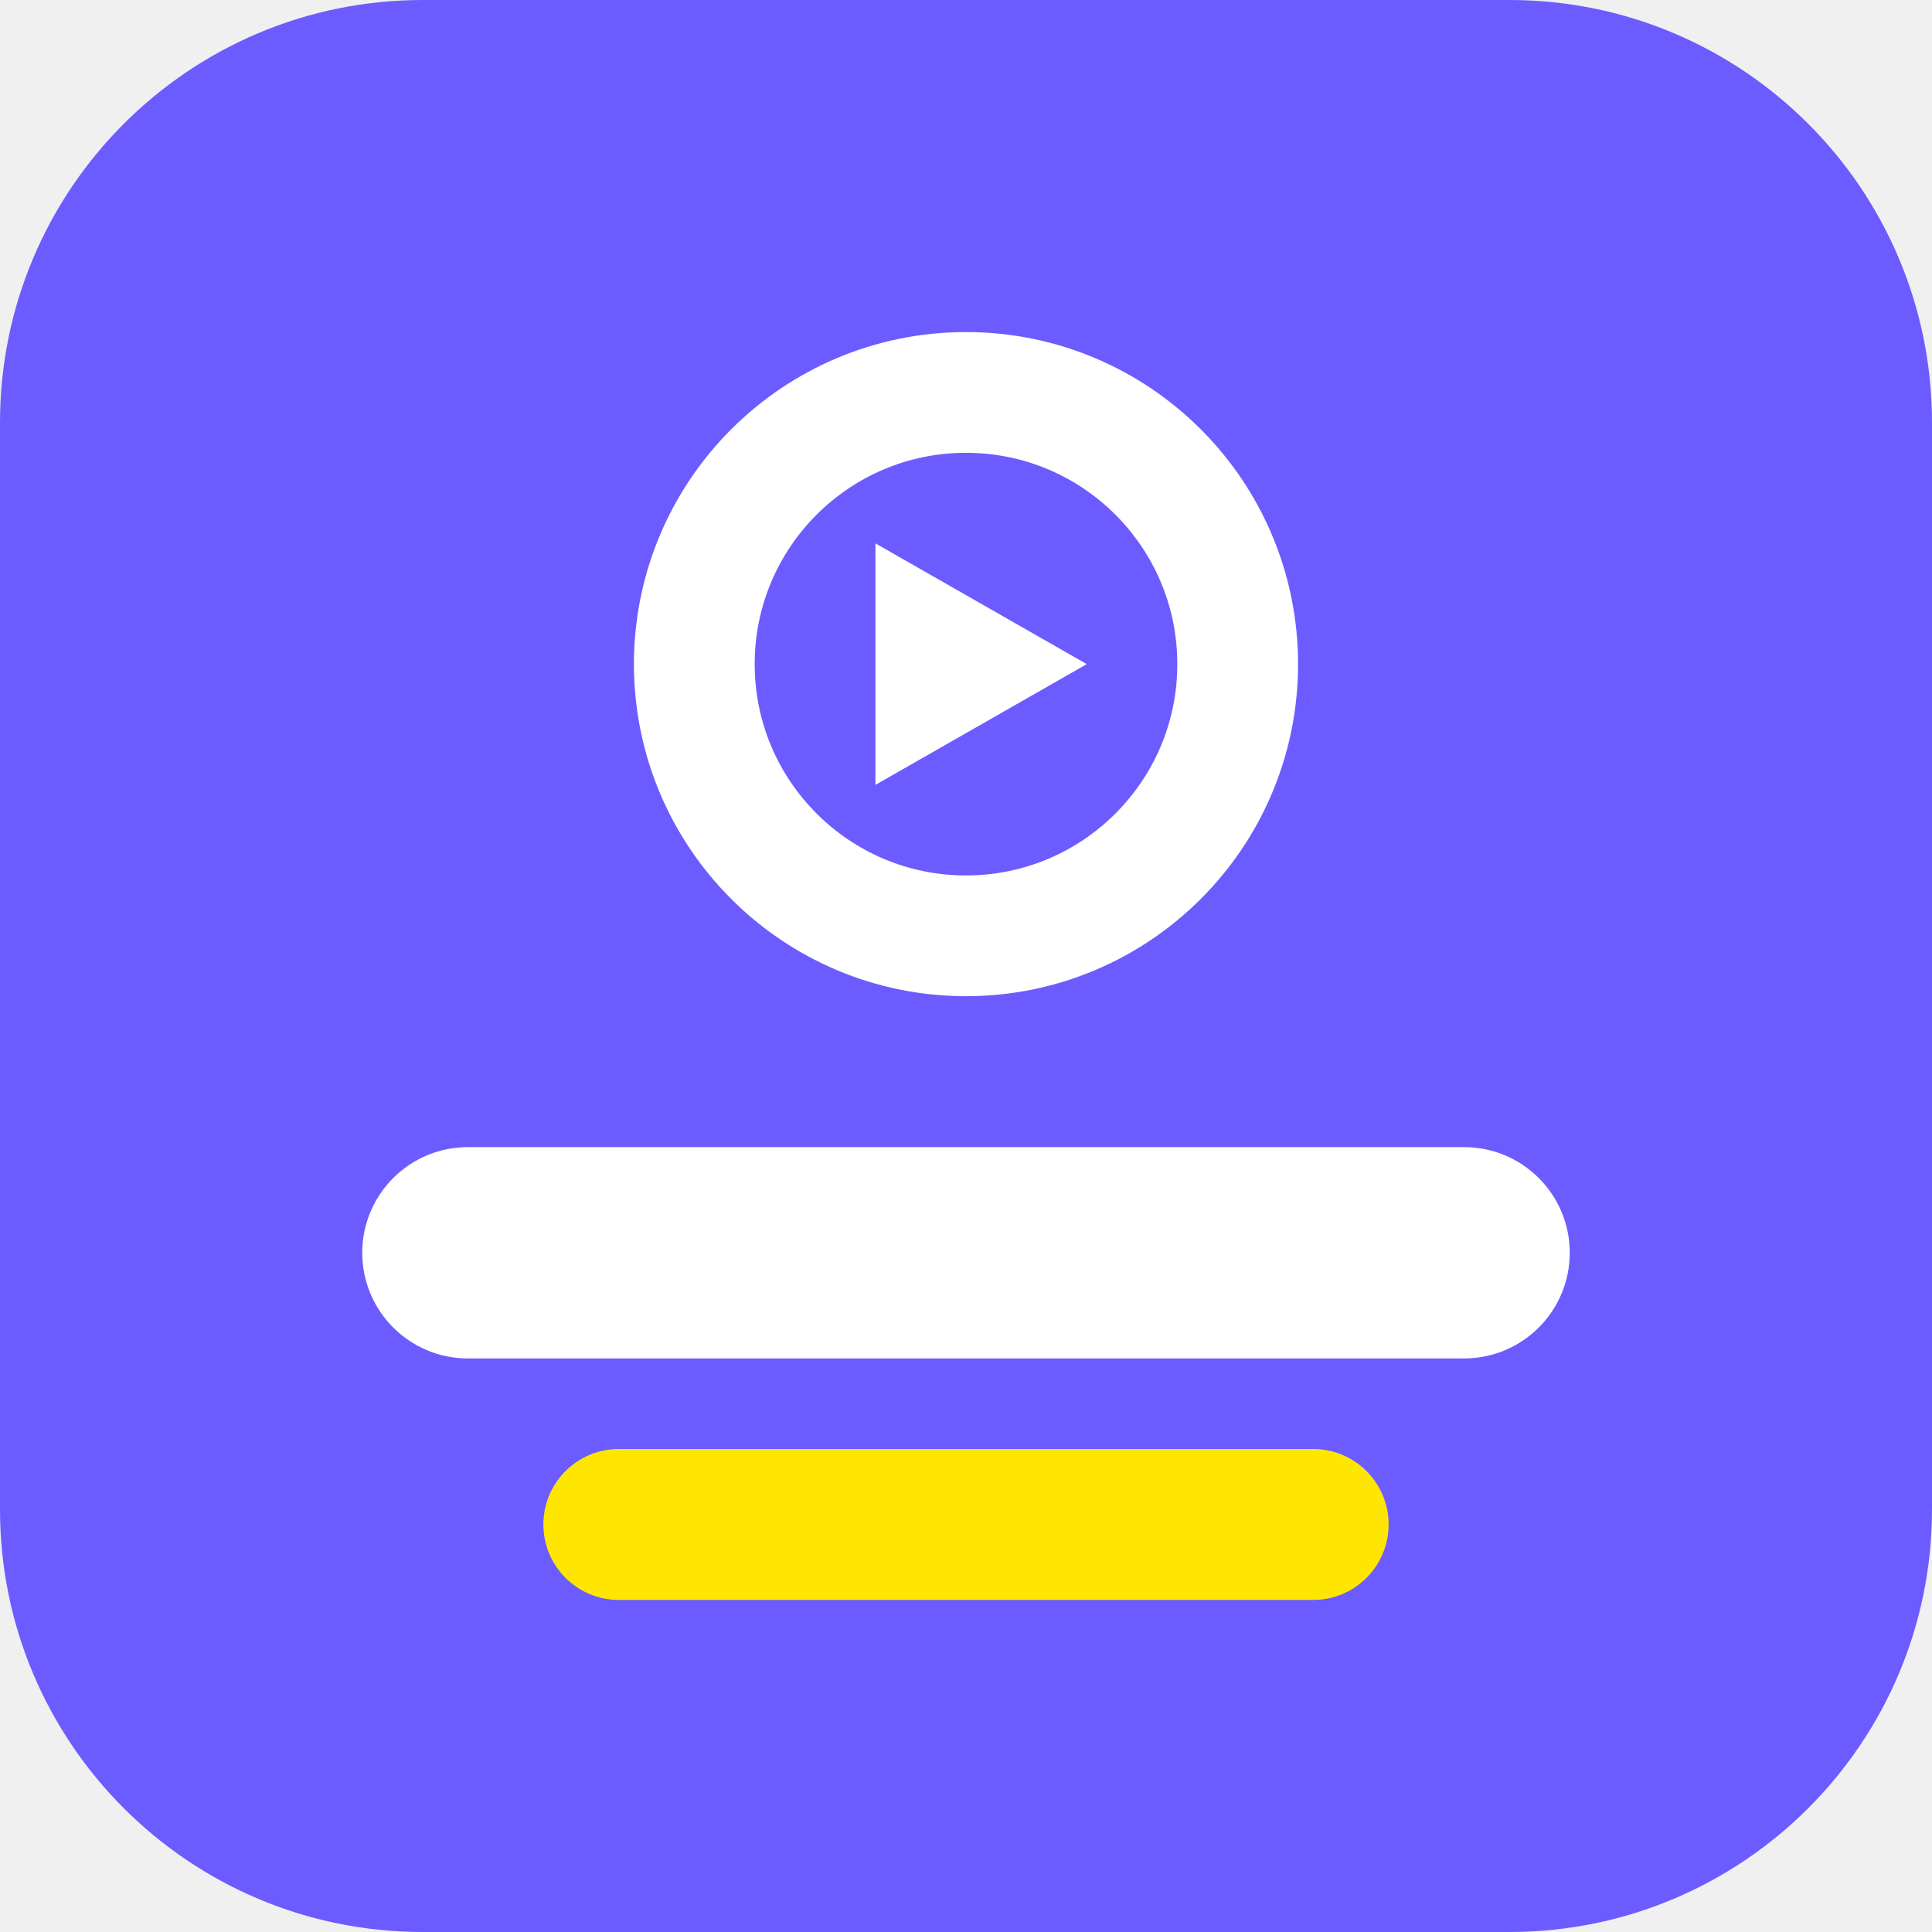
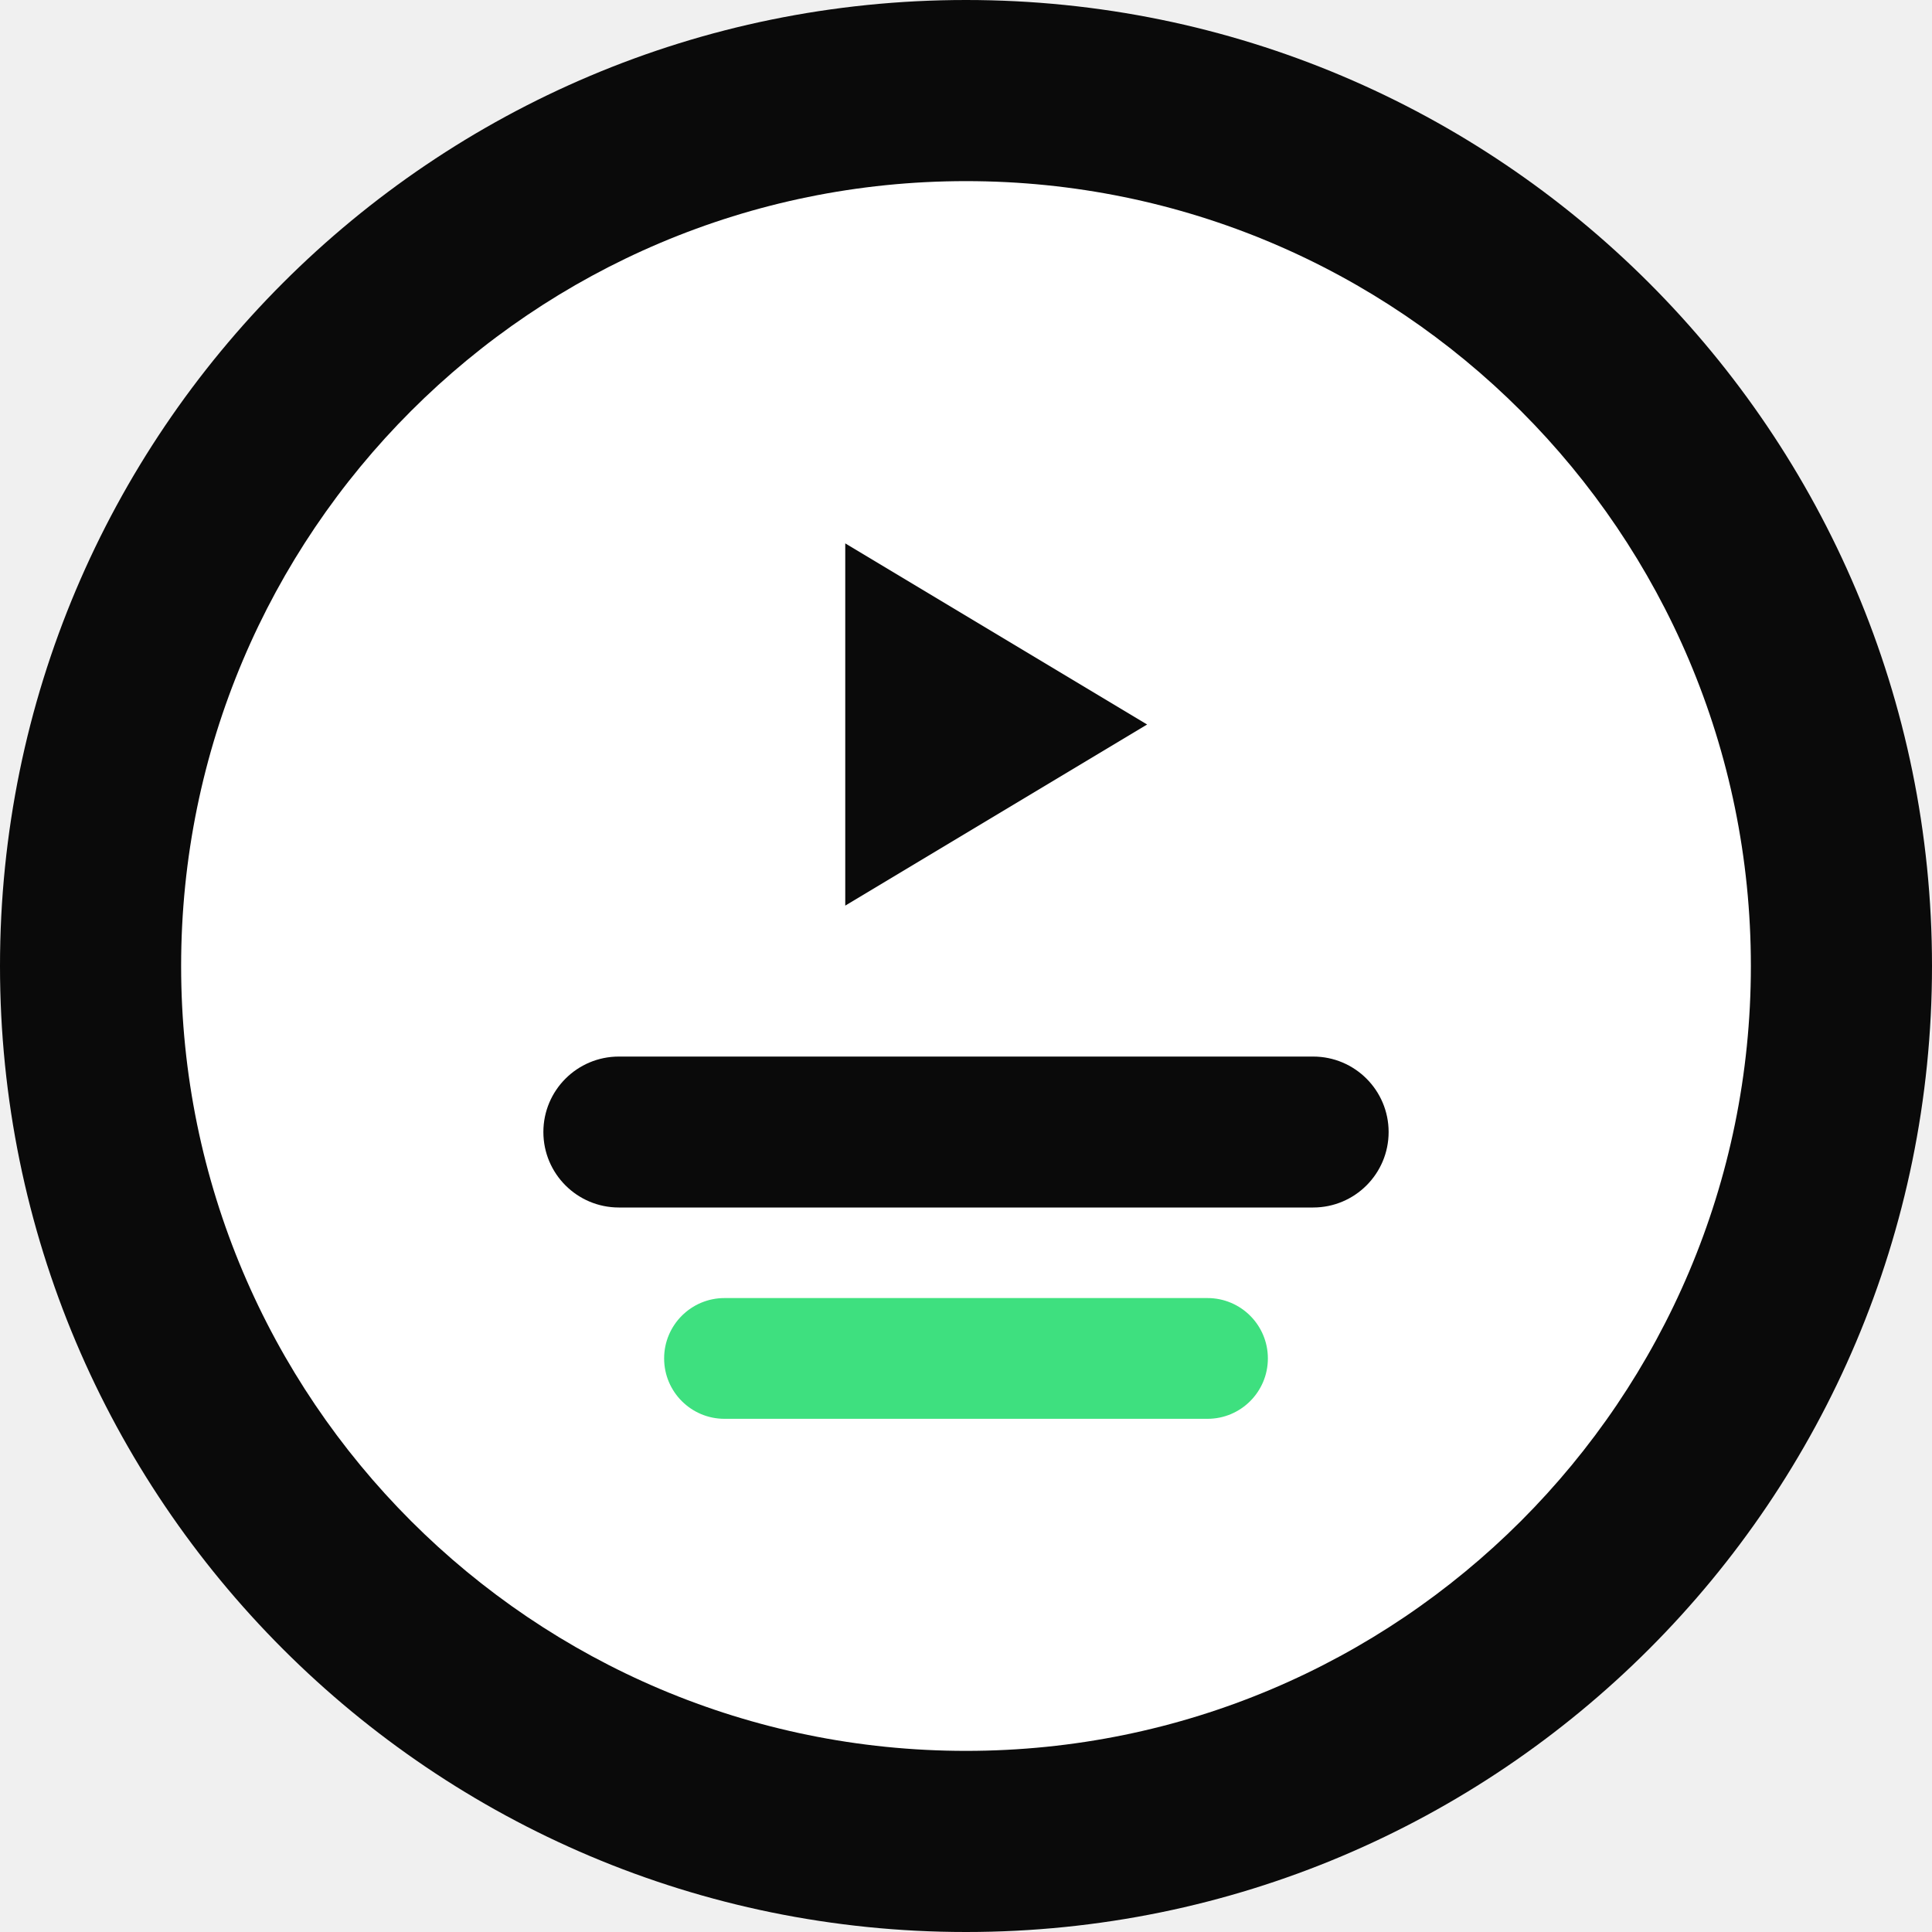
<svg xmlns="http://www.w3.org/2000/svg" viewBox="0 0 64 64">
-   <rect width="64" height="64" rx="14" fill="#6c5cff" />
-   <rect x="12" y="38" width="40" height="7" rx="3.5" fill="#fff" />
-   <rect x="18" y="48" width="28" height="5" rx="2.5" fill="#ffe600" />
-   <circle cx="32" cy="22" r="9" fill="none" stroke="#fff" stroke-width="4" />
-   <path d="M29 18v8l7-4z" fill="#fff" />
+   <rect width="64" height="64" rx="32" fill="#0a0a0a" />
+   <circle cx="32" cy="32" r="26" fill="#fff" />
+   <rect x="18" y="35" width="28" height="5" rx="2.5" fill="#0a0a0a" />
+   <rect x="22" y="43" width="20" height="4" rx="2" fill="#3ee07f" />
+   <path d="M28 18v12l10-6z" fill="#0a0a0a" />
</svg>
